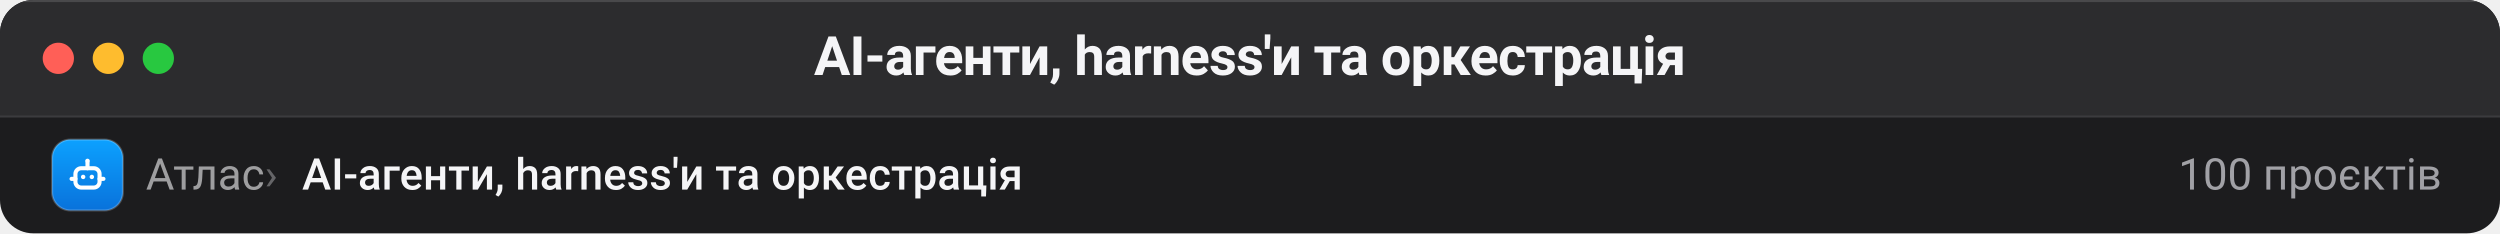
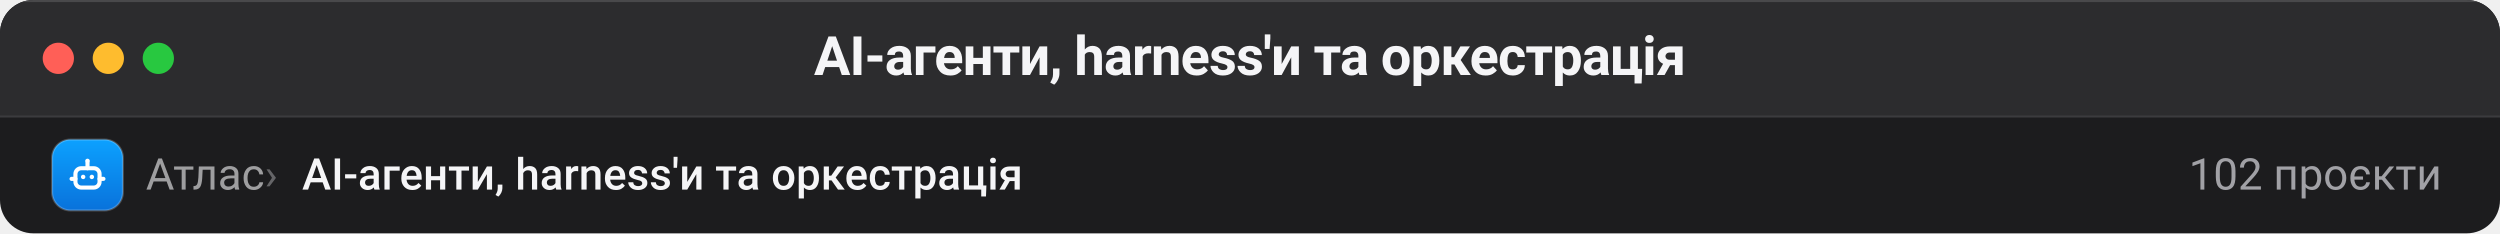
- <svg xmlns="http://www.w3.org/2000/svg" viewBox="0 0 1200 112" width="1200" height="112" role="img" aria-label="Вікно Finder: AI-агенти, harness'и та оркестрація, 100 проєктів">
+ <svg xmlns="http://www.w3.org/2000/svg" viewBox="0 0 1200 112" width="1200" height="112" role="img" aria-label="Вікно Finder: AI-агенти, harness'и та оркестрація, 102 проєкти">
  <defs>
    <clipPath id="win">
      <rect width="1200" height="112" rx="16" />
    </clipPath>
  </defs>
  <g clip-path="url(#win)">
    <rect width="1200" height="112" fill="#1c1c1e" />
    <rect width="1200" height="56" fill="#2c2c2e" />
    <path d="M0 56 H1200" stroke="#ffffff" stroke-opacity="0.10" />
    <path d="M0 0.5 H1200" stroke="#ffffff" stroke-opacity="0.14" />
    <circle cx="28" cy="28" r="7.5" fill="#ff5f57" />
    <circle cx="52" cy="28" r="7.5" fill="#febc2e" />
    <circle cx="76" cy="28" r="7.5" fill="#28c840" />
    <text x="600" y="36" text-anchor="middle" fill="#f5f5f7" font-family="-apple-system, BlinkMacSystemFont, 'SF Pro Display', 'Segoe UI', Roboto, 'Helvetica Neue', Arial, sans-serif" font-size="26" font-weight="640" letter-spacing="-0.4">AI-агенти, harness'и та оркестрація</text>
    <g>
      <defs>
        <linearGradient id="ic-agents-42-84" x1="0" y1="0" x2="0" y2="1">
          <stop offset="0" stop-color="#0ca1ff" />
          <stop offset="1" stop-color="#0972db" />
        </linearGradient>
      </defs>
      <rect x="25.0" y="67.0" width="34" height="34" rx="8.8" fill="url(#ic-agents-42-84)" />
      <rect x="25.0" y="67.0" width="34" height="34" rx="8.8" fill="none" stroke="#ffffff" stroke-opacity="0.22" />
      <g transform="translate(31.8 73.8) scale(0.4636)" fill="none" stroke="#ffffff" stroke-width="4.25" stroke-linecap="round" stroke-linejoin="round">
        <rect x="9.5" y="15" width="25" height="20" rx="6" />
        <circle cx="17.5" cy="24" r="2.3" fill="#ffffff" stroke="none" />
        <circle cx="26.5" cy="24" r="2.3" fill="#ffffff" stroke="none" />
        <path d="M22 15 V9.5" />
        <circle cx="22" cy="7.5" r="2.4" fill="#ffffff" stroke="none" />
        <path d="M9.5 26 H5.5" />
        <path d="M34.5 26 H38.5" />
      </g>
    </g>
    <text x="70" y="91" fill="#f5f5f7" fill-opacity="0.60" font-family="-apple-system, BlinkMacSystemFont, 'SF Pro Display', 'Segoe UI', Roboto, 'Helvetica Neue', Arial, sans-serif" font-size="21">Атлас</text>
    <text x="127" y="91" fill="#f5f5f7" fill-opacity="0.34" font-family="-apple-system, BlinkMacSystemFont, 'SF Pro Display', 'Segoe UI', Roboto, 'Helvetica Neue', Arial, sans-serif" font-size="21">›</text>
    <text x="145" y="91" fill="#f5f5f7" font-family="-apple-system, BlinkMacSystemFont, 'SF Pro Display', 'Segoe UI', Roboto, 'Helvetica Neue', Arial, sans-serif" font-size="21" font-weight="560">AI-агенти, harness'и та оркестрація</text>
-     <text x="1172" y="91" text-anchor="end" fill="#a1a1a6" font-family="-apple-system, BlinkMacSystemFont, 'SF Pro Display', 'Segoe UI', Roboto, 'Helvetica Neue', Arial, sans-serif" font-size="21">100 проєктів</text>
+     <text x="1172" y="91" text-anchor="end" fill="#a1a1a6" font-family="-apple-system, BlinkMacSystemFont, 'SF Pro Display', 'Segoe UI', Roboto, 'Helvetica Neue', Arial, sans-serif" font-size="21">102 проєкти</text>
  </g>
</svg>
